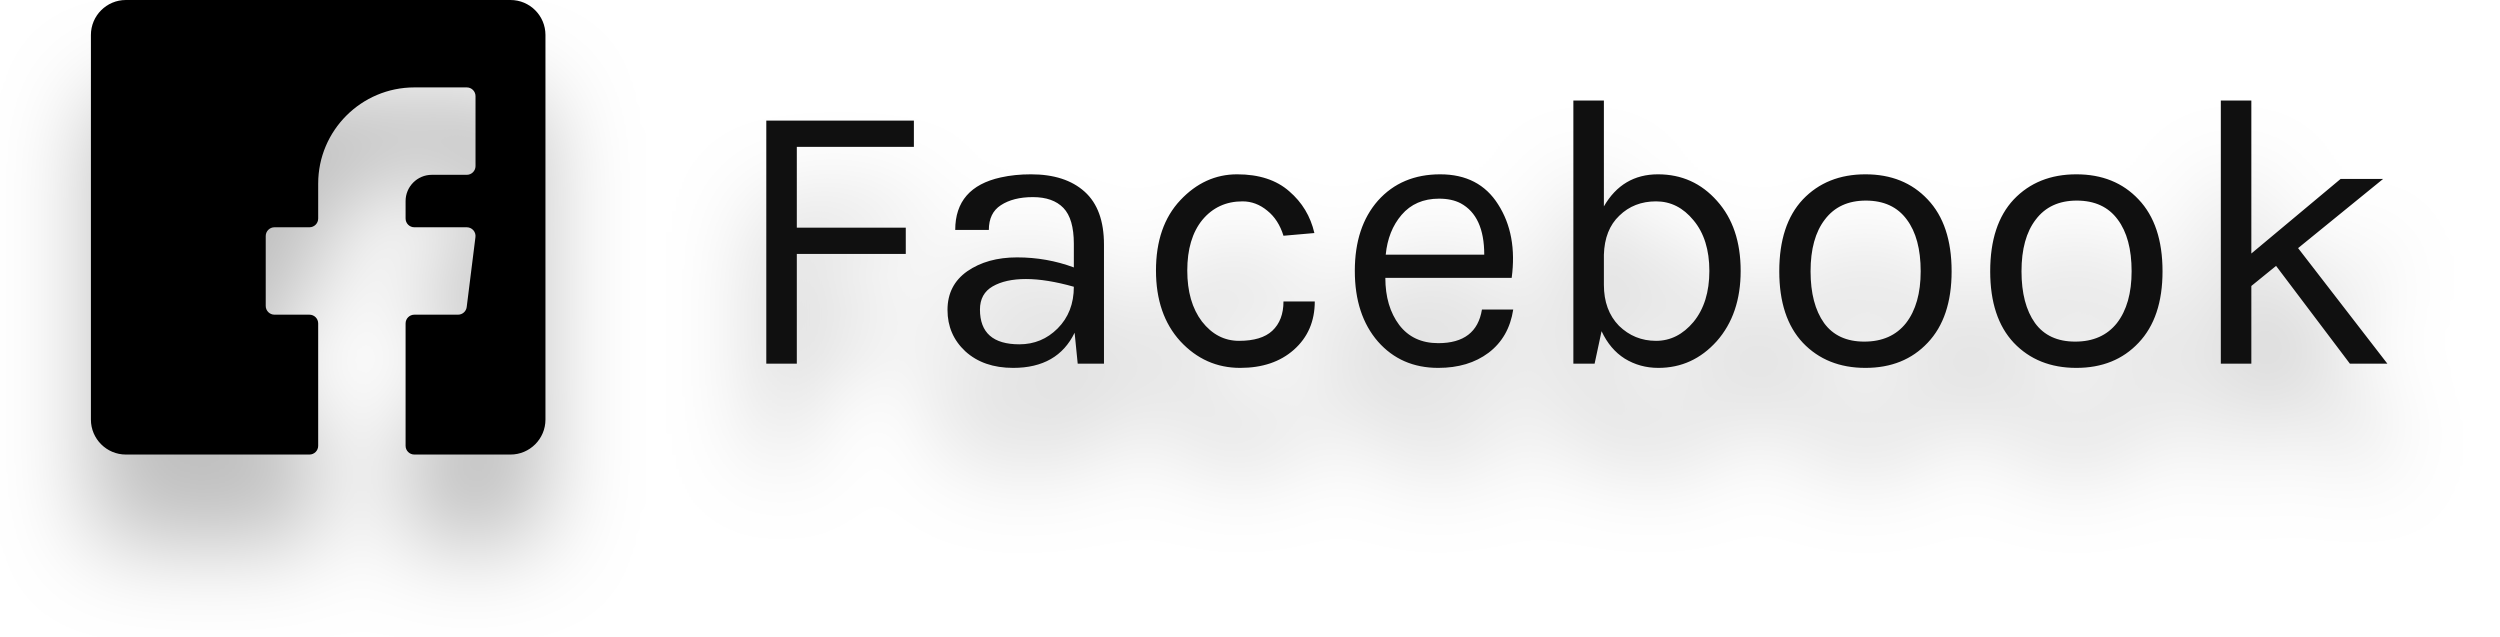
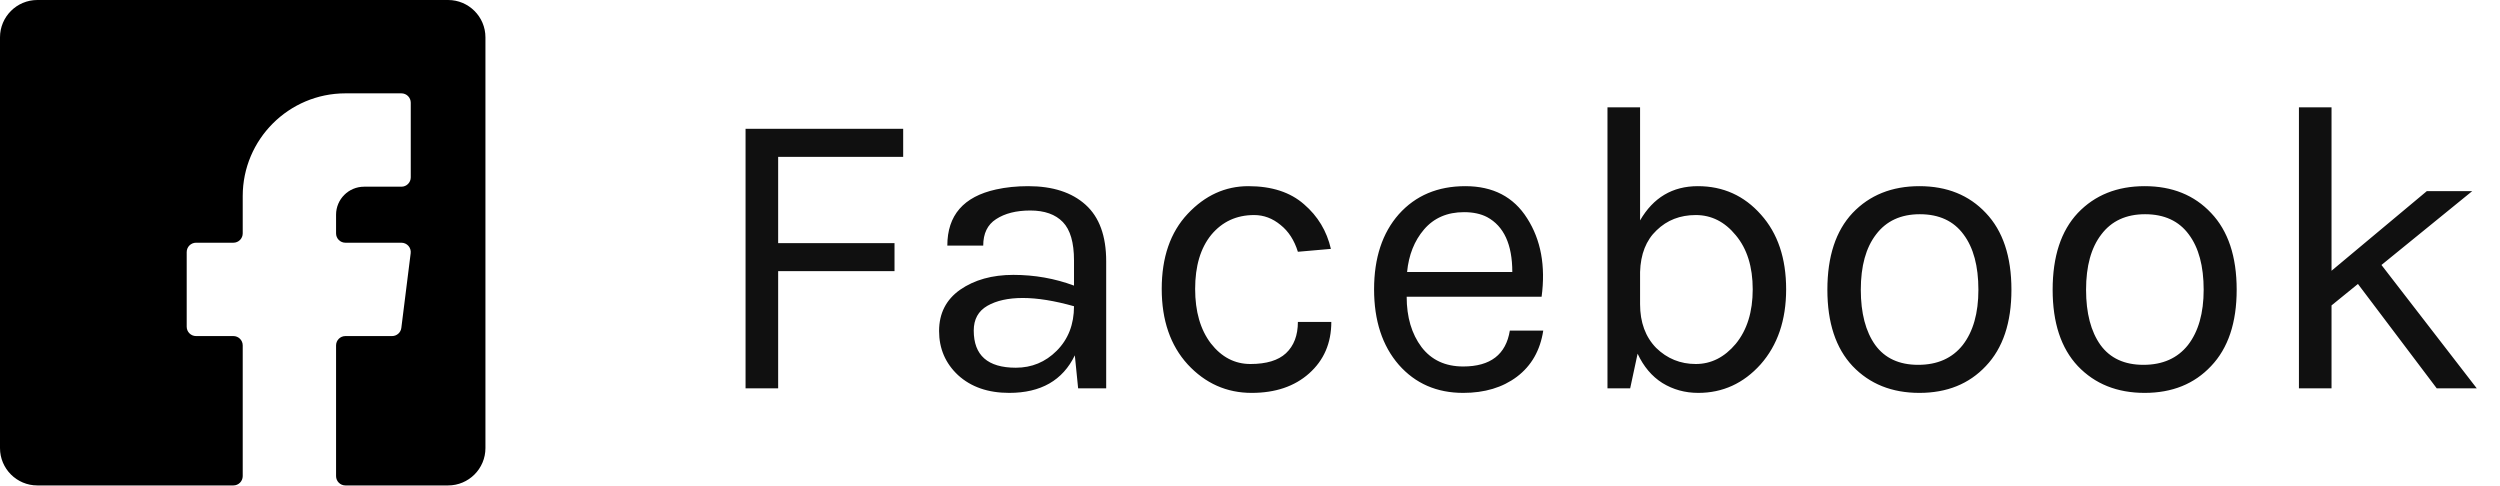
- <svg xmlns="http://www.w3.org/2000/svg" width="110" height="28" viewBox="0 0 110 28" fill="none">
-   <g filter="url(#filter0_d)">
-     <path d="M33.717 5.307H40.211V6.463H35.06V10.016H39.854V11.172H35.06V16H33.717V5.307ZM47.249 10.73C47.249 9.993 47.096 9.466 46.79 9.149C46.484 8.832 46.036 8.673 45.447 8.673C44.869 8.673 44.399 8.792 44.036 9.03C43.685 9.257 43.509 9.619 43.509 10.118H42.03C42.03 8.871 42.699 8.101 44.036 7.806C44.444 7.715 44.886 7.67 45.362 7.67C46.371 7.67 47.158 7.925 47.725 8.435C48.292 8.945 48.575 9.721 48.575 10.764V16H47.419L47.283 14.64C46.784 15.671 45.883 16.187 44.58 16.187C43.707 16.187 43.005 15.943 42.472 15.456C41.951 14.969 41.69 14.362 41.69 13.637C41.69 12.912 41.979 12.345 42.557 11.937C43.146 11.529 43.877 11.325 44.75 11.325C45.623 11.325 46.456 11.472 47.249 11.767V10.73ZM47.249 12.617C46.444 12.39 45.742 12.277 45.141 12.277C44.54 12.277 44.053 12.385 43.679 12.6C43.305 12.815 43.118 13.155 43.118 13.62C43.118 14.64 43.696 15.15 44.852 15.15C45.509 15.15 46.07 14.918 46.535 14.453C47.011 13.977 47.249 13.365 47.249 12.617ZM54.433 7.67C55.396 7.67 56.161 7.919 56.728 8.418C57.294 8.905 57.663 9.517 57.833 10.254L56.473 10.373C56.325 9.897 56.087 9.529 55.759 9.268C55.43 8.996 55.067 8.86 54.671 8.86C53.945 8.86 53.356 9.132 52.903 9.676C52.461 10.22 52.24 10.962 52.24 11.903C52.24 12.832 52.455 13.58 52.886 14.147C53.328 14.714 53.872 14.997 54.518 14.997C55.175 14.997 55.662 14.85 55.98 14.555C56.308 14.249 56.473 13.818 56.473 13.263H57.85C57.85 14.136 57.544 14.844 56.932 15.388C56.331 15.921 55.543 16.187 54.569 16.187C53.537 16.187 52.659 15.796 51.934 15.014C51.22 14.232 50.863 13.195 50.863 11.903C50.863 10.6 51.22 9.568 51.934 8.809C52.648 8.05 53.481 7.67 54.433 7.67ZM63.284 15.099C64.406 15.099 65.046 14.606 65.205 13.62H66.582C66.457 14.436 66.094 15.071 65.494 15.524C64.904 15.966 64.168 16.187 63.284 16.187C62.196 16.187 61.312 15.802 60.632 15.031C59.952 14.249 59.612 13.212 59.612 11.92C59.612 10.628 59.952 9.597 60.632 8.826C61.323 8.055 62.235 7.67 63.369 7.67C64.513 7.67 65.363 8.112 65.919 8.996C66.485 9.88 66.684 10.957 66.514 12.226H60.955C60.955 13.065 61.159 13.756 61.567 14.3C61.975 14.833 62.547 15.099 63.284 15.099ZM64.27 8.945C64.009 8.809 63.692 8.741 63.318 8.741C62.626 8.741 62.077 8.979 61.669 9.455C61.272 9.92 61.04 10.503 60.972 11.206H65.307C65.307 10.073 64.961 9.319 64.27 8.945ZM70.571 9.081C71.115 8.14 71.908 7.67 72.951 7.67C73.993 7.67 74.86 8.061 75.552 8.843C76.243 9.614 76.589 10.639 76.589 11.92C76.589 13.189 76.237 14.221 75.535 15.014C74.832 15.796 73.976 16.187 72.968 16.187C72.424 16.187 71.931 16.051 71.489 15.779C71.058 15.507 70.718 15.105 70.469 14.572L70.163 16H69.228V4.423H70.571V9.081ZM72.866 8.86C72.22 8.86 71.681 9.07 71.251 9.489C70.82 9.897 70.593 10.469 70.571 11.206V12.532C70.571 13.28 70.792 13.881 71.234 14.334C71.687 14.776 72.231 14.997 72.866 14.997C73.5 14.997 74.05 14.719 74.515 14.164C74.979 13.597 75.212 12.849 75.212 11.92C75.212 10.991 74.979 10.248 74.515 9.693C74.061 9.138 73.512 8.86 72.866 8.86ZM82.079 7.67C83.213 7.67 84.125 8.038 84.817 8.775C85.519 9.512 85.871 10.566 85.871 11.937C85.871 13.297 85.519 14.345 84.817 15.082C84.125 15.819 83.213 16.187 82.079 16.187C80.946 16.187 80.028 15.819 79.326 15.082C78.634 14.345 78.288 13.297 78.288 11.937C78.288 10.566 78.634 9.512 79.326 8.775C80.028 8.038 80.946 7.67 82.079 7.67ZM84.51 11.937C84.51 10.962 84.306 10.203 83.898 9.659C83.49 9.104 82.89 8.826 82.097 8.826C81.314 8.826 80.714 9.104 80.294 9.659C79.875 10.203 79.665 10.962 79.665 11.937C79.665 12.9 79.864 13.66 80.26 14.215C80.657 14.759 81.246 15.031 82.028 15.031C82.822 15.031 83.434 14.759 83.865 14.215C84.295 13.66 84.51 12.9 84.51 11.937ZM91.36 7.67C92.493 7.67 93.405 8.038 94.097 8.775C94.799 9.512 95.151 10.566 95.151 11.937C95.151 13.297 94.799 14.345 94.097 15.082C93.405 15.819 92.493 16.187 91.36 16.187C90.226 16.187 89.308 15.819 88.606 15.082C87.914 14.345 87.569 13.297 87.569 11.937C87.569 10.566 87.914 9.512 88.606 8.775C89.308 8.038 90.226 7.67 91.36 7.67ZM93.791 11.937C93.791 10.962 93.587 10.203 93.179 9.659C92.771 9.104 92.17 8.826 91.377 8.826C90.595 8.826 89.994 9.104 89.575 9.659C89.155 10.203 88.946 10.962 88.946 11.937C88.946 12.9 89.144 13.66 89.541 14.215C89.937 14.759 90.527 15.031 91.309 15.031C92.102 15.031 92.714 14.759 93.145 14.215C93.575 13.66 93.791 12.9 93.791 11.937ZM100.147 11.699L99.059 12.583V16H97.716V4.423H99.059V11.155L102.986 7.874H104.856L101.116 10.917L105.043 16H103.394L100.147 11.699Z" fill="#101010" />
-     <path fill-rule="evenodd" clip-rule="evenodd" d="M22.462 0H5.538C4.69 0 4 0.69 4 1.538V18.462C4 19.31 4.69 20 5.538 20H13.615C13.828 20 14 19.828 14 19.615V14.231C14 14.018 13.828 13.846 13.615 13.846H12.077C11.865 13.846 11.692 13.674 11.692 13.461V10.385C11.692 10.172 11.865 10 12.077 10H13.615C13.828 10 14 9.828 14 9.615V8.077C14 5.744 15.898 3.846 18.231 3.846H20.538C20.751 3.846 20.923 4.018 20.923 4.231V7.308C20.923 7.52 20.751 7.692 20.538 7.692H19C18.364 7.692 17.846 8.21 17.846 8.846V9.615C17.846 9.828 18.018 10 18.231 10H20.538C20.649 10 20.754 10.048 20.827 10.13C20.9 10.213 20.934 10.323 20.92 10.432L20.535 13.509C20.512 13.701 20.347 13.846 20.154 13.846H18.231C18.018 13.846 17.846 14.018 17.846 14.231V19.615C17.846 19.828 18.018 20 18.231 20H22.462C23.31 20 24 19.31 24 18.462V1.538C24 0.69 23.31 0 22.462 0Z" fill="black" />
-   </g>
-   <defs>
-     <filter id="filter0_d" x="0" y="0" width="109.043" height="28" filterUnits="userSpaceOnUse" color-interpolation-filters="sRGB">
-       <feFlood flood-opacity="0" result="BackgroundImageFix" />
-       <feColorMatrix in="SourceAlpha" type="matrix" values="0 0 0 0 0 0 0 0 0 0 0 0 0 0 0 0 0 0 127 0" />
-       <feOffset dy="4" />
-       <feGaussianBlur stdDeviation="2" />
-       <feColorMatrix type="matrix" values="0 0 0 0 0 0 0 0 0 0 0 0 0 0 0 0 0 0 0.25 0" />
-       <feBlend mode="normal" in2="BackgroundImageFix" result="effect1_dropShadow" />
-       <feBlend mode="normal" in="SourceGraphic" in2="effect1_dropShadow" result="shape" />
-     </filter>
-   </defs>
+ <svg xmlns="http://www.w3.org/2000/svg" width="103" height="20" viewBox="0 0 103 20" fill="none">
+   <path d="M30.717 5.307H37.211V6.463H32.06V10.016H36.854V11.172H32.06V16H30.717V5.307ZM44.249 10.73C44.249 9.993 44.096 9.466 43.79 9.149C43.484 8.832 43.036 8.673 42.447 8.673C41.869 8.673 41.399 8.792 41.036 9.03C40.685 9.257 40.509 9.619 40.509 10.118H39.03C39.03 8.871 39.699 8.101 41.036 7.806C41.444 7.715 41.886 7.67 42.362 7.67C43.371 7.67 44.158 7.925 44.725 8.435C45.292 8.945 45.575 9.721 45.575 10.764V16H44.419L44.283 14.64C43.784 15.671 42.883 16.187 41.58 16.187C40.707 16.187 40.005 15.943 39.472 15.456C38.951 14.969 38.69 14.362 38.69 13.637C38.69 12.912 38.979 12.345 39.557 11.937C40.146 11.529 40.877 11.325 41.75 11.325C42.623 11.325 43.456 11.472 44.249 11.767V10.73ZM44.249 12.617C43.444 12.39 42.742 12.277 42.141 12.277C41.54 12.277 41.053 12.385 40.679 12.6C40.305 12.815 40.118 13.155 40.118 13.62C40.118 14.64 40.696 15.15 41.852 15.15C42.509 15.15 43.07 14.918 43.535 14.453C44.011 13.977 44.249 13.365 44.249 12.617ZM51.433 7.67C52.396 7.67 53.161 7.919 53.728 8.418C54.294 8.905 54.663 9.517 54.833 10.254L53.473 10.373C53.325 9.897 53.087 9.529 52.759 9.268C52.43 8.996 52.067 8.86 51.671 8.86C50.945 8.86 50.356 9.132 49.903 9.676C49.461 10.22 49.24 10.962 49.24 11.903C49.24 12.832 49.455 13.58 49.886 14.147C50.328 14.714 50.872 14.997 51.518 14.997C52.175 14.997 52.662 14.85 52.98 14.555C53.308 14.249 53.473 13.818 53.473 13.263H54.85C54.85 14.136 54.544 14.844 53.932 15.388C53.331 15.921 52.543 16.187 51.569 16.187C50.537 16.187 49.659 15.796 48.934 15.014C48.22 14.232 47.863 13.195 47.863 11.903C47.863 10.6 48.22 9.568 48.934 8.809C49.648 8.05 50.481 7.67 51.433 7.67ZM60.284 15.099C61.406 15.099 62.046 14.606 62.205 13.62H63.582C63.457 14.436 63.094 15.071 62.494 15.524C61.904 15.966 61.168 16.187 60.284 16.187C59.196 16.187 58.312 15.802 57.632 15.031C56.952 14.249 56.612 13.212 56.612 11.92C56.612 10.628 56.952 9.597 57.632 8.826C58.323 8.055 59.235 7.67 60.369 7.67C61.513 7.67 62.363 8.112 62.919 8.996C63.485 9.88 63.684 10.957 63.514 12.226H57.955C57.955 13.065 58.159 13.756 58.567 14.3C58.975 14.833 59.547 15.099 60.284 15.099ZM61.27 8.945C61.009 8.809 60.692 8.741 60.318 8.741C59.626 8.741 59.077 8.979 58.669 9.455C58.272 9.92 58.04 10.503 57.972 11.206H62.307C62.307 10.073 61.961 9.319 61.27 8.945ZM67.571 9.081C68.115 8.14 68.908 7.67 69.951 7.67C70.993 7.67 71.86 8.061 72.552 8.843C73.243 9.614 73.589 10.639 73.589 11.92C73.589 13.189 73.237 14.221 72.535 15.014C71.832 15.796 70.976 16.187 69.968 16.187C69.424 16.187 68.931 16.051 68.489 15.779C68.058 15.507 67.718 15.105 67.469 14.572L67.163 16H66.228V4.423H67.571V9.081ZM69.866 8.86C69.22 8.86 68.681 9.07 68.251 9.489C67.82 9.897 67.593 10.469 67.571 11.206V12.532C67.571 13.28 67.792 13.881 68.234 14.334C68.687 14.776 69.231 14.997 69.866 14.997C70.5 14.997 71.05 14.719 71.515 14.164C71.979 13.597 72.212 12.849 72.212 11.92C72.212 10.991 71.979 10.248 71.515 9.693C71.061 9.138 70.512 8.86 69.866 8.86ZM79.079 7.67C80.213 7.67 81.125 8.038 81.817 8.775C82.519 9.512 82.871 10.566 82.871 11.937C82.871 13.297 82.519 14.345 81.817 15.082C81.125 15.819 80.213 16.187 79.079 16.187C77.946 16.187 77.028 15.819 76.326 15.082C75.634 14.345 75.288 13.297 75.288 11.937C75.288 10.566 75.634 9.512 76.326 8.775C77.028 8.038 77.946 7.67 79.079 7.67ZM81.51 11.937C81.51 10.962 81.306 10.203 80.898 9.659C80.49 9.104 79.89 8.826 79.097 8.826C78.314 8.826 77.714 9.104 77.294 9.659C76.875 10.203 76.665 10.962 76.665 11.937C76.665 12.9 76.864 13.66 77.26 14.215C77.657 14.759 78.246 15.031 79.028 15.031C79.822 15.031 80.434 14.759 80.865 14.215C81.295 13.66 81.51 12.9 81.51 11.937ZM88.36 7.67C89.493 7.67 90.405 8.038 91.097 8.775C91.799 9.512 92.151 10.566 92.151 11.937C92.151 13.297 91.799 14.345 91.097 15.082C90.405 15.819 89.493 16.187 88.36 16.187C87.226 16.187 86.308 15.819 85.606 15.082C84.914 14.345 84.569 13.297 84.569 11.937C84.569 10.566 84.914 9.512 85.606 8.775C86.308 8.038 87.226 7.67 88.36 7.67ZM90.791 11.937C90.791 10.962 90.587 10.203 90.179 9.659C89.771 9.104 89.17 8.826 88.377 8.826C87.595 8.826 86.994 9.104 86.575 9.659C86.155 10.203 85.946 10.962 85.946 11.937C85.946 12.9 86.144 13.66 86.541 14.215C86.937 14.759 87.527 15.031 88.309 15.031C89.102 15.031 89.714 14.759 90.145 14.215C90.575 13.66 90.791 12.9 90.791 11.937ZM97.147 11.699L96.059 12.583V16H94.716V4.423H96.059V11.155L99.986 7.874H101.856L98.116 10.917L102.043 16H100.394L97.147 11.699Z" fill="#101010" />
+   <path fill-rule="evenodd" clip-rule="evenodd" d="M18.462 0H1.538C0.69 0 0 0.69 0 1.538V18.462C0 19.31 0.69 20 1.538 20H9.615C9.828 20 10 19.828 10 19.615V14.231C10 14.018 9.828 13.846 9.615 13.846H8.077C7.865 13.846 7.692 13.674 7.692 13.461V10.385C7.692 10.172 7.865 10 8.077 10H9.615C9.828 10 10 9.828 10 9.615V8.077C10 5.744 11.898 3.846 14.231 3.846H16.538C16.751 3.846 16.923 4.018 16.923 4.231V7.308C16.923 7.52 16.751 7.692 16.538 7.692H15C14.364 7.692 13.846 8.21 13.846 8.846V9.615C13.846 9.828 14.018 10 14.231 10H16.538C16.649 10 16.754 10.048 16.827 10.13C16.9 10.213 16.934 10.323 16.92 10.432L16.535 13.509C16.512 13.701 16.347 13.846 16.154 13.846H14.231C14.018 13.846 13.846 14.018 13.846 14.231V19.615C13.846 19.828 14.018 20 14.231 20H18.462C19.31 20 20 19.31 20 18.462V1.538C20 0.69 19.31 0 18.462 0Z" fill="black" />
</svg>
